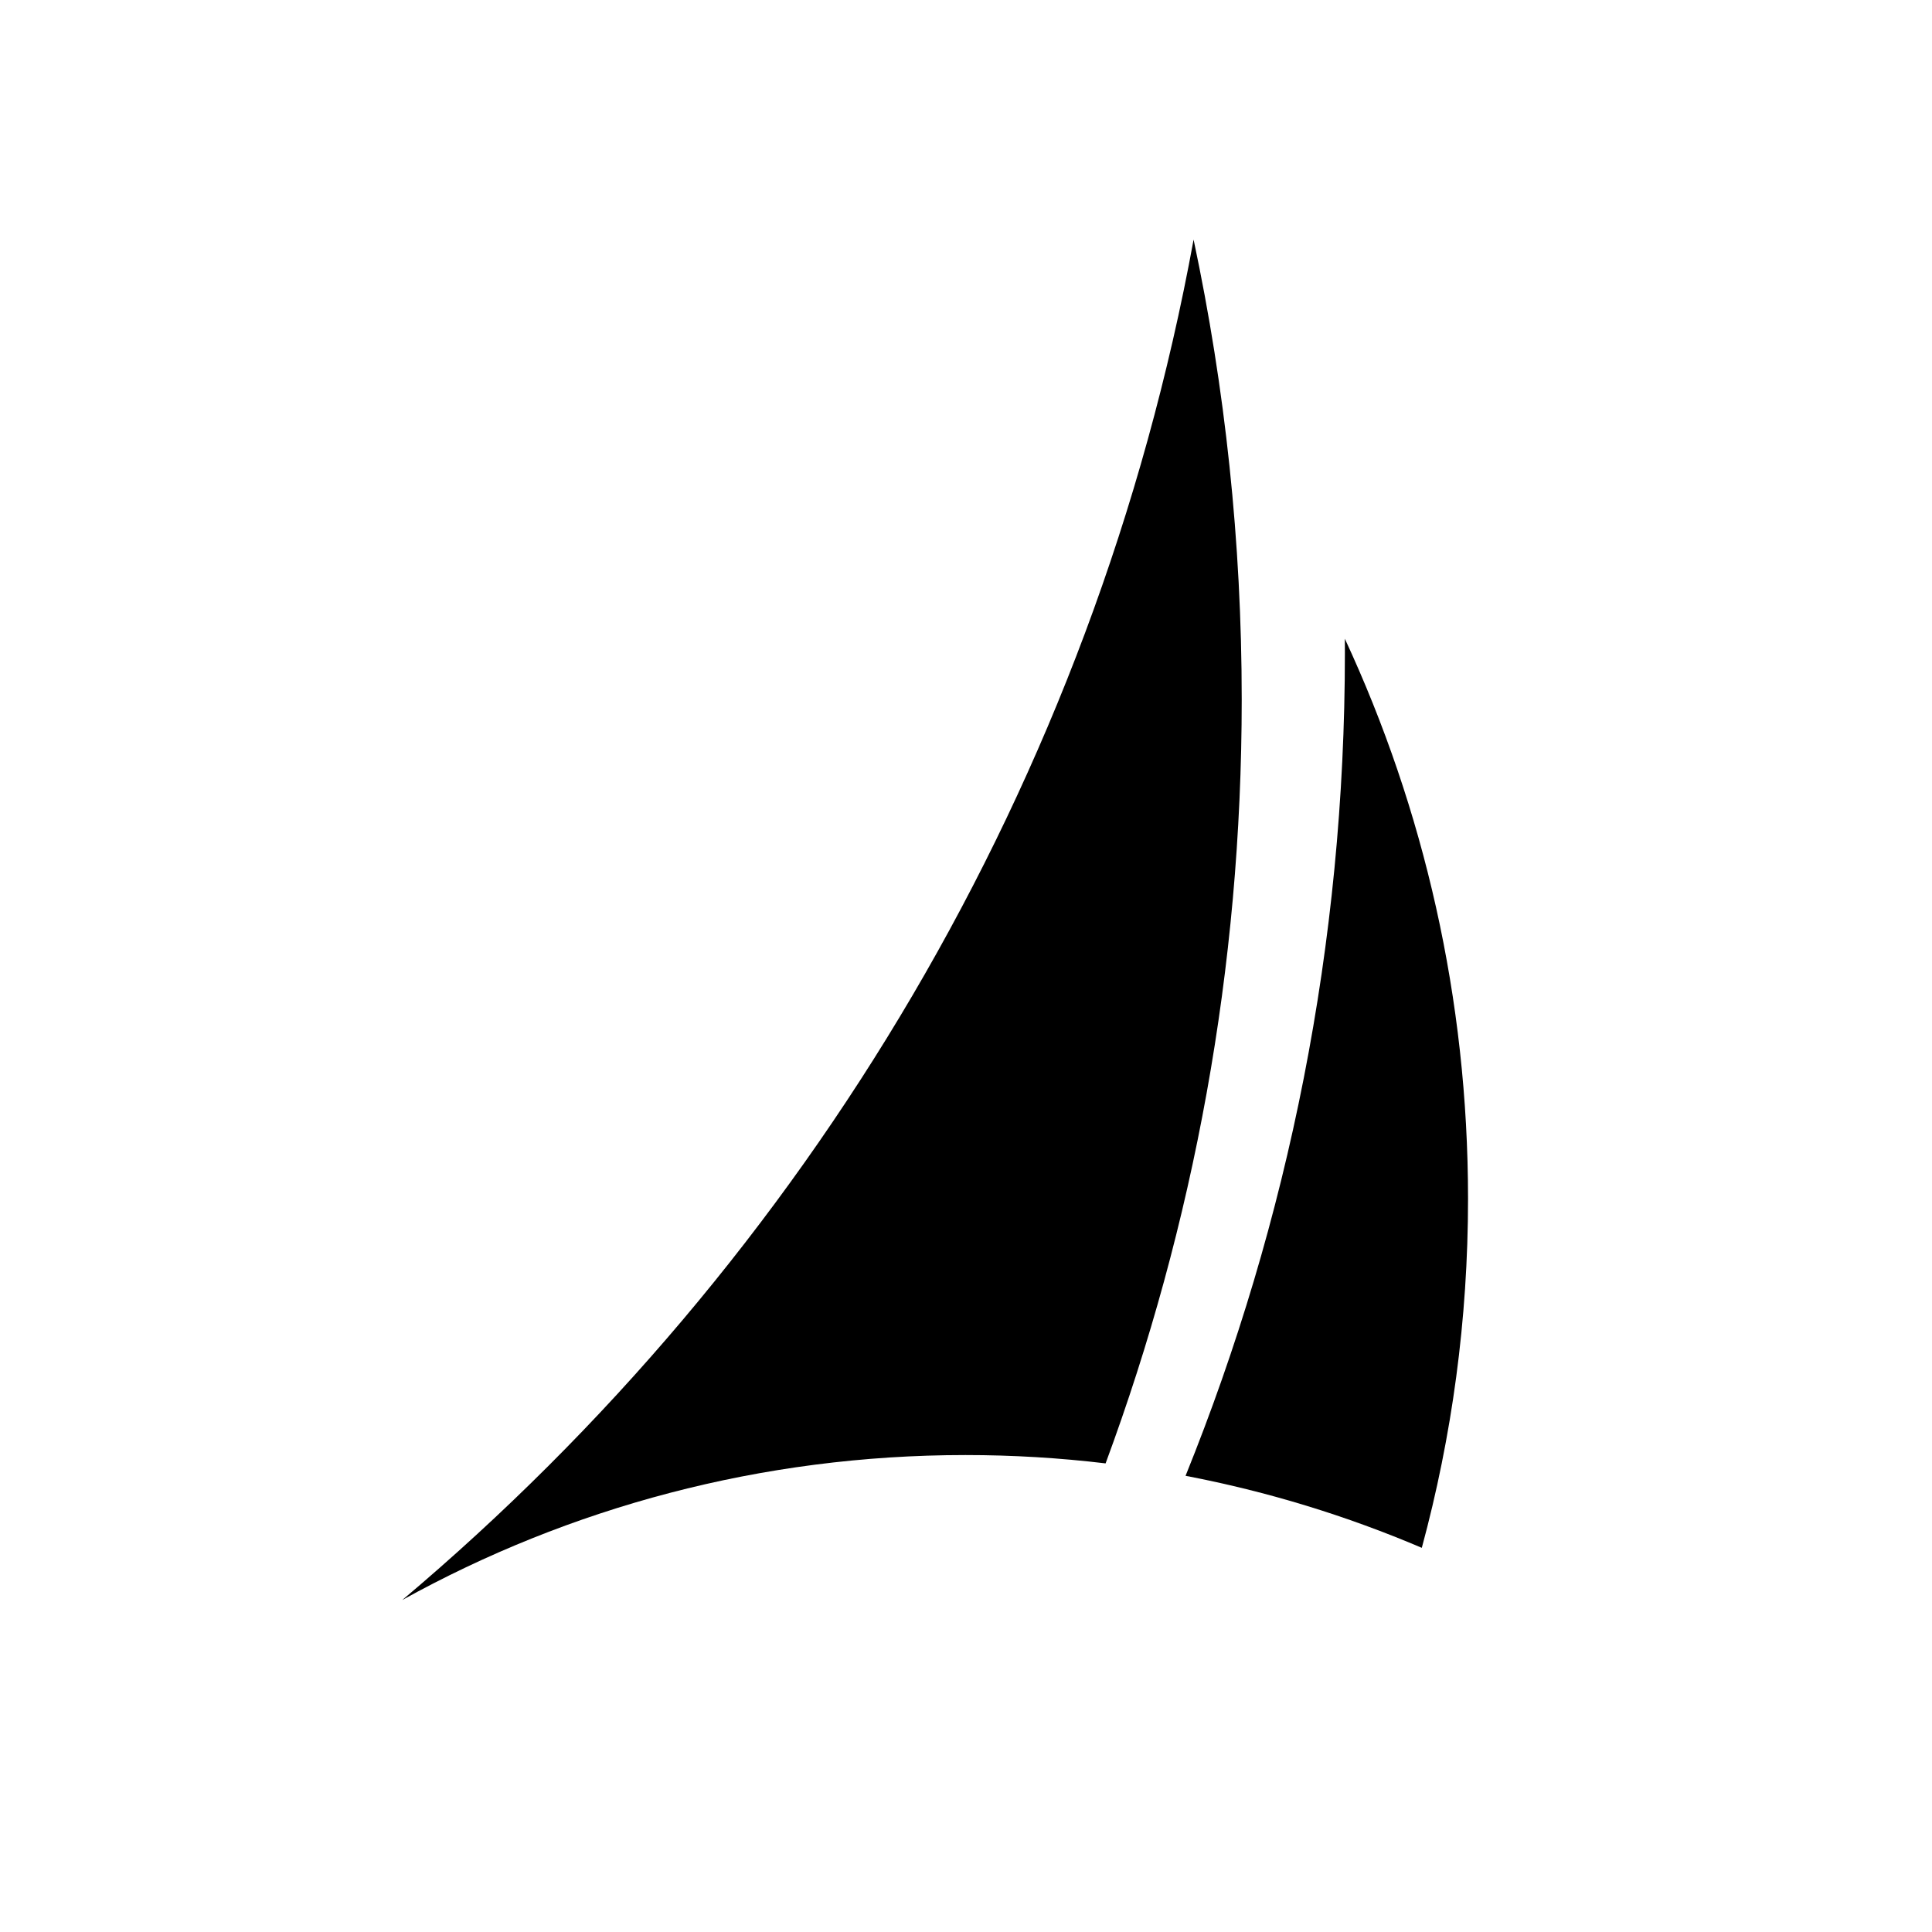
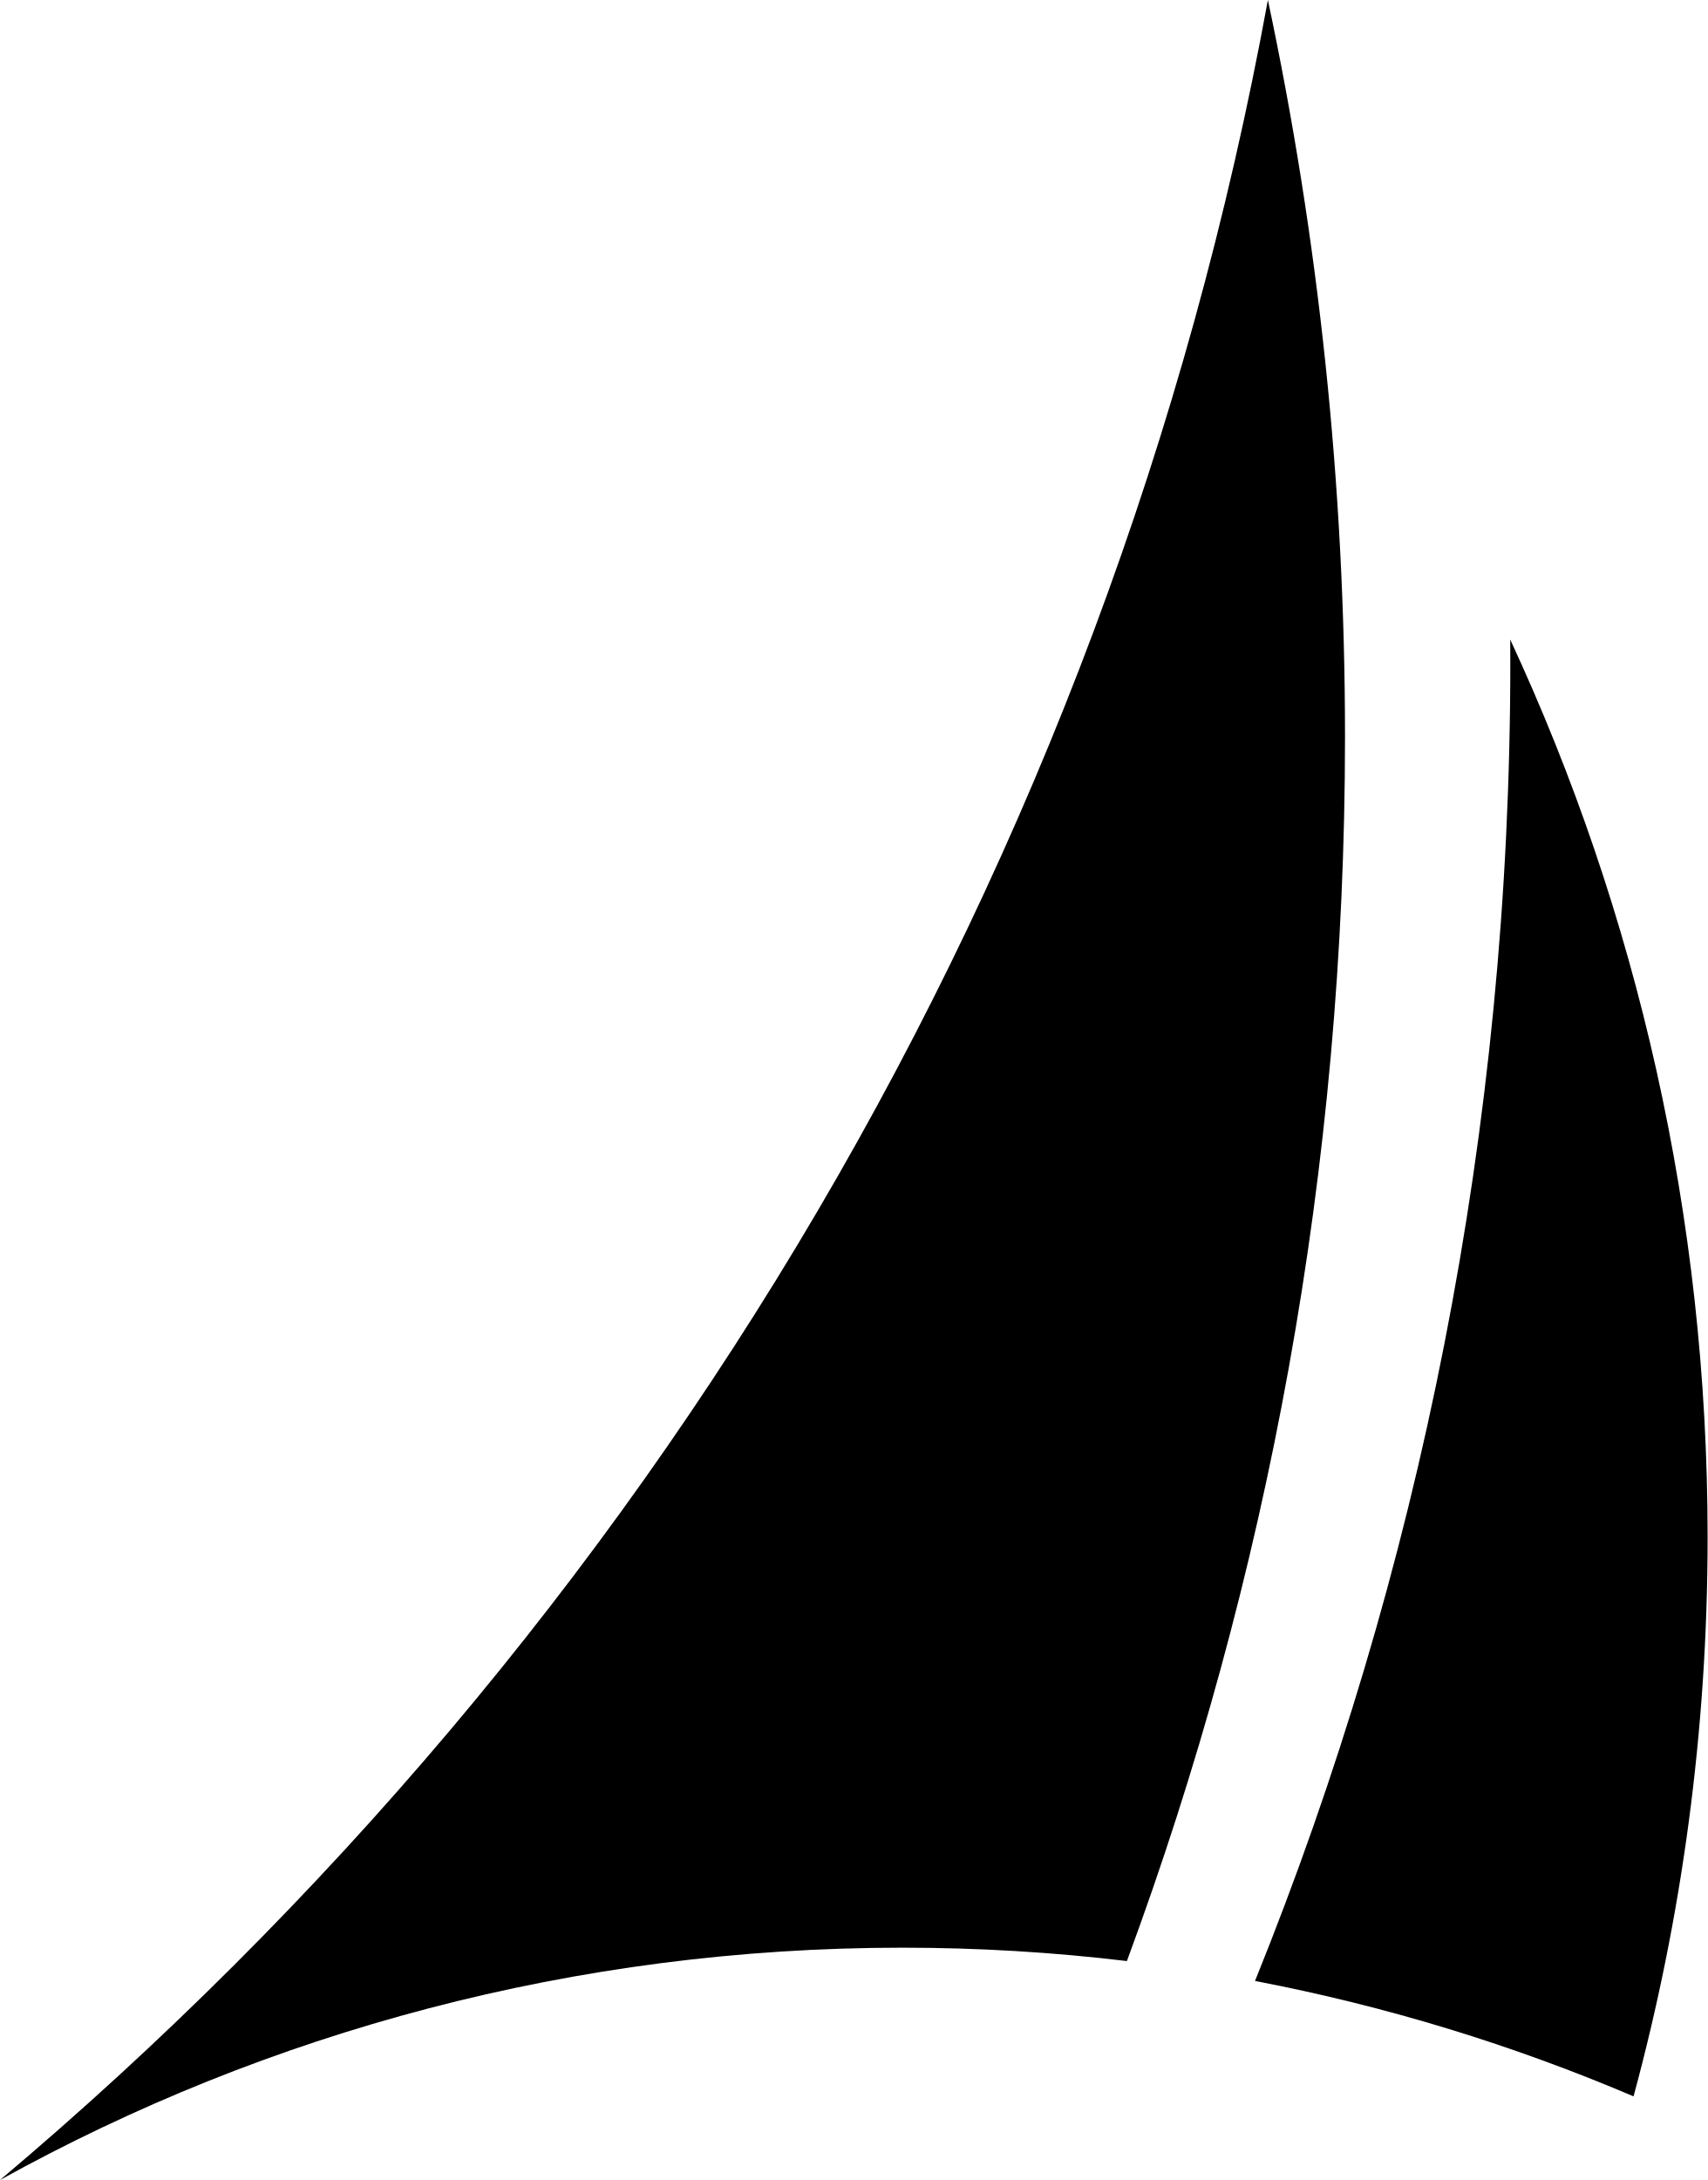
- <svg xmlns="http://www.w3.org/2000/svg" width="512" height="512" viewBox="0 0 512 512" fill="none">
+ <svg xmlns="http://www.w3.org/2000/svg" width="282.441" height="360.522" viewBox="106.604 63.5 282.441 360.522" fill="none">
  <path d="M316.315 63.5C324.671 102.812 329.069 143.587 329.069 185.389C329.069 256.56 316.323 324.753 292.994 387.813C280.821 386.354 268.43 385.603 255.863 385.603C201.724 385.603 150.84 399.54 106.604 424.022C213.937 333.588 290.014 207.24 316.315 63.5Z" fill="black" />
  <path d="M356.398 169.27C377.349 214.386 389.045 264.671 389.045 317.689C389.045 349.698 384.781 380.71 376.793 410.191C356.908 401.716 335.953 395.269 314.186 391.106C341.415 323.756 356.411 250.15 356.411 173.041C356.411 171.783 356.406 170.526 356.398 169.27Z" fill="black" />
</svg>
